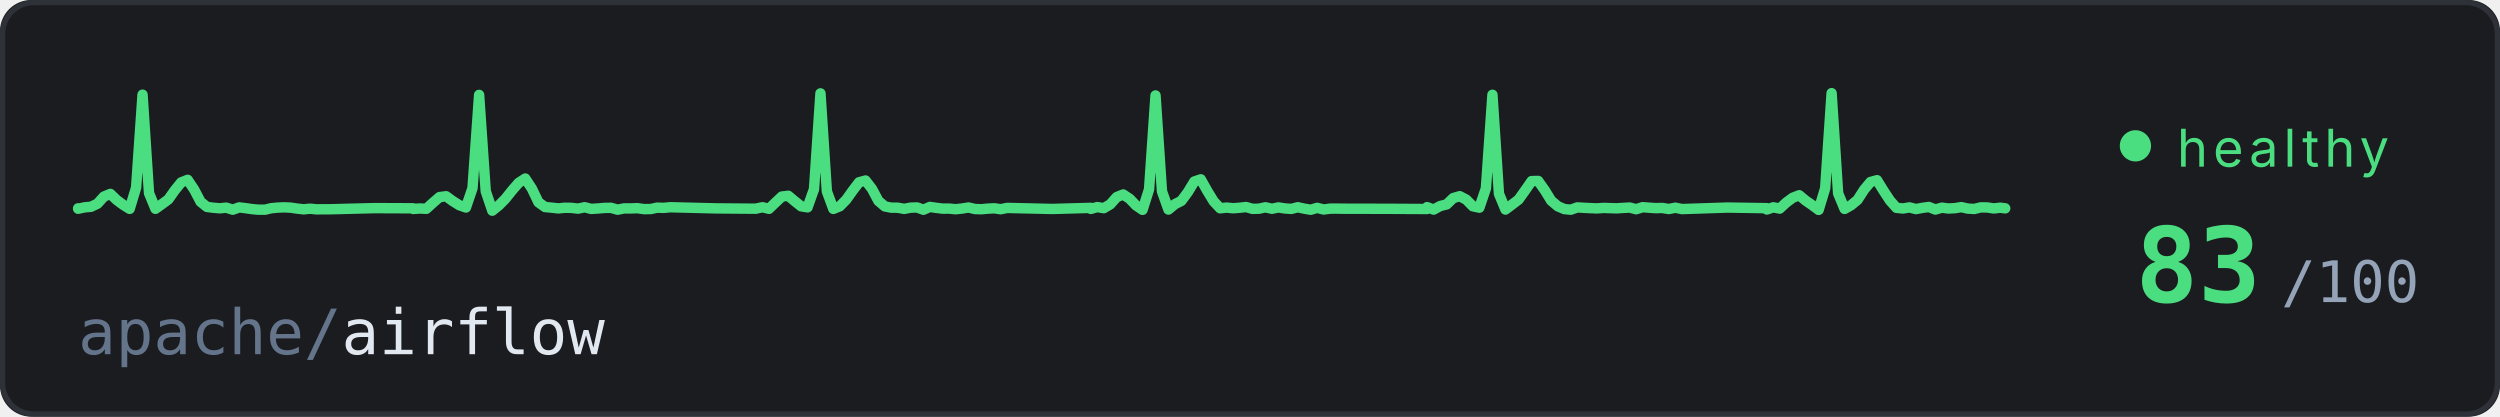
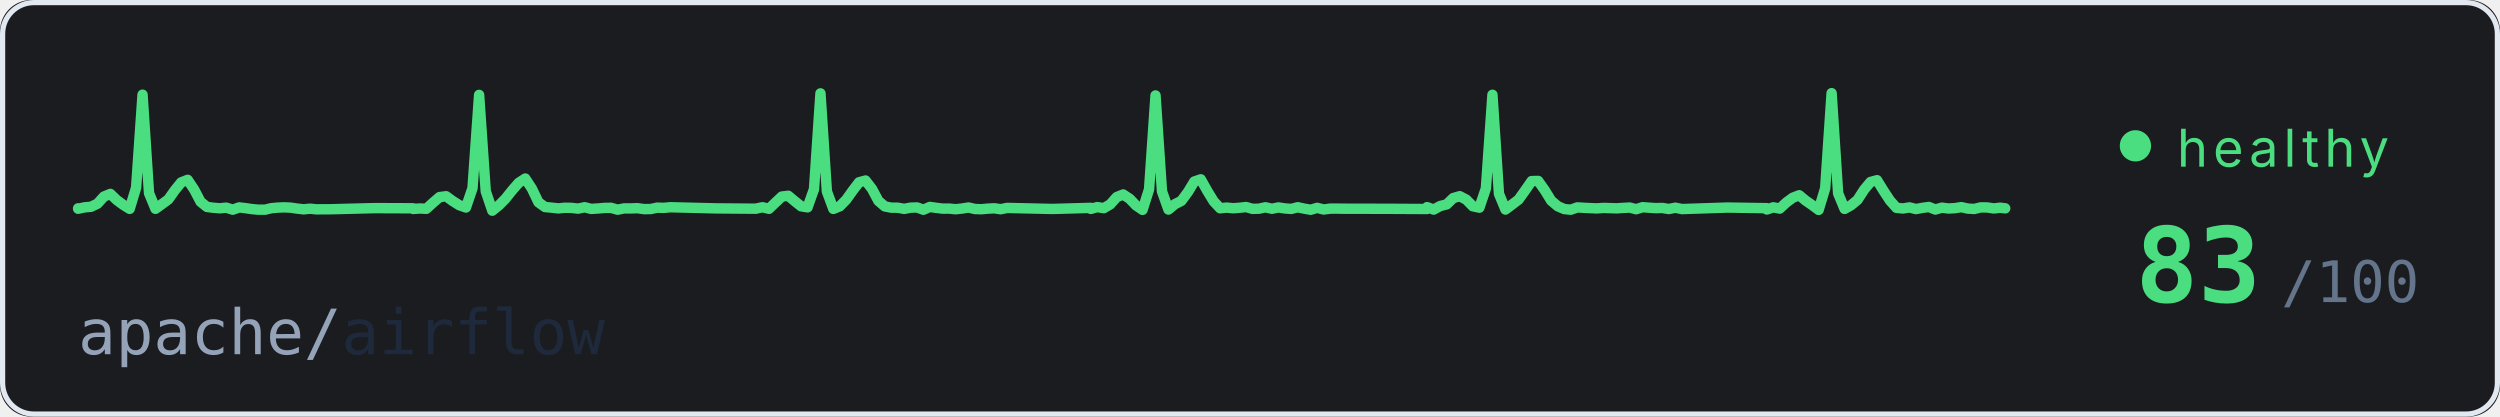
<svg xmlns="http://www.w3.org/2000/svg" width="480" height="80" viewBox="0 0 480 80">
  <defs>
    <style>
      @keyframes trace {
        0% { stroke-dashoffset: 1000; }
        100% { stroke-dashoffset: 0; }
      }
      @keyframes pulse {
        0%, 100% { opacity: 0.6; }
        50% { opacity: 1; }
      }
      @keyframes fade {
        0%, 100% { opacity: 0.4; }
        50% { opacity: 0.7; }
      }
      .bg { fill: #1a1c20; }
      .ecg {
        fill: none;
        stroke: #4ade80;
        stroke-width: 2;
        stroke-linecap: round;
        stroke-linejoin: round;
        /* no filter - avoids render glitch */
        stroke-dasharray: 1000;
        animation: trace 4s linear infinite;
      }
      .repo { fill: #e2e8f0; font-family: ui-monospace, 'SF Mono', Consolas, monospace; font-size: 12px; }
      .repo-dim { fill: #64748b; }
      .score { fill: #4ade80; font-family: ui-monospace, 'SF Mono', Consolas, monospace; font-size: 20px; font-weight: bold; }
      .score-unit { fill: #94a3b8; font-family: ui-monospace, 'SF Mono', Consolas, monospace; font-size: 11px; }
      .status { fill: #4ade80; font-family: system-ui, -apple-system, 'Segoe UI', sans-serif; font-size: 10px; text-transform: uppercase; letter-spacing: 1px;  }
      .dot { fill: #4ade80; animation: pulse 1.5s ease-in-out infinite; }
      .border { fill: none; stroke: #2e3238; stroke-width: 1; rx: 6; }

-       @media (prefers-color-scheme: light) {
-         .bg { fill: #ffffff; }
        .repo { fill: #1e293b; }
        .repo-dim { fill: #94a3b8; }
        .score-unit { fill: #64748b; }
        .border { stroke: #e2e8f0; }
      }
    </style>
  </defs>
  <rect class="bg" width="480" height="80" rx="6" />
  <rect class="border" x="0.5" y="0.5" width="479" height="79" />
  <path class="ecg" d="M 15,40 L 15,40.08 L 16.24,39.81 L 17.47,39.7 L 18.71,39.11 L 19.95,37.74 L 21.19,37.23 L 22.42,38.41 L 23.66,39.33 L 24.9,40.1 L 26.13,36.03 L 27.37,18.18 L 28.61,37.08 L 29.85,40.09 L 31.08,39.2 L 32.32,38.29 L 33.56,36.54 L 34.79,35.02 L 36.03,34.53 L 37.27,36.38 L 38.51,38.74 L 39.74,39.73 L 40.98,39.89 L 42.22,39.99 L 43.45,39.87 L 44.69,40.26 L 45.93,39.82 L 47.16,39.97 L 48.4,40.15 L 49.64,40.26 L 50.88,40.26 L 52.11,39.97 L 53.35,39.86 L 54.59,39.81 L 55.82,39.87 L 57.06,40.05 L 58.3,40.19 L 59.54,40.07 L 60.77,40.19 L 62.01,40.18 L 63.25,40.18 L 71.91,39.96 L 79.33,39.99 L 79.33,40.12 L 80.6,40.03 L 81.86,40.09 L 83.13,38.93 L 84.39,37.84 L 85.66,37.68 L 86.93,38.61 L 88.19,39.4 L 89.46,39.84 L 90.72,36.13 L 91.99,18.22 L 93.26,36.71 L 94.52,40.45 L 95.79,39.43 L 97.05,38.15 L 98.32,36.56 L 99.59,35.1 L 100.85,34.28 L 102.12,36.21 L 103.38,38.84 L 104.65,39.75 L 105.92,39.87 L 107.18,40.01 L 108.45,39.89 L 109.72,39.91 L 110.98,40.06 L 112.25,39.79 L 113.51,40.11 L 114.78,40.03 L 116.05,39.92 L 117.31,39.9 L 118.58,40.26 L 119.84,40.01 L 121.11,40.02 L 122.38,39.97 L 123.64,40.15 L 124.91,40.14 L 126.17,39.87 L 127.44,39.91 L 128.71,39.79 L 137.57,40.01 L 145.17,40.07 L 145.17,40.05 L 146.4,39.79 L 147.64,40.09 L 148.87,38.91 L 150.11,37.74 L 151.35,37.59 L 152.58,38.62 L 153.82,39.61 L 155.05,39.81 L 156.29,36.32 L 157.53,17.93 L 158.76,36.75 L 160,40.11 L 161.23,39.61 L 162.47,38.35 L 163.71,36.61 L 164.94,35 L 166.18,34.66 L 167.42,36.26 L 168.65,38.57 L 169.89,39.63 L 171.12,39.87 L 172.36,39.88 L 173.6,40.1 L 174.83,39.87 L 176.07,39.83 L 177.3,40.27 L 178.54,39.73 L 179.78,39.91 L 181.01,40.06 L 182.25,40.05 L 183.48,40.17 L 184.72,40.04 L 185.96,39.84 L 187.19,40.13 L 188.43,40.17 L 189.66,40.06 L 190.9,39.99 L 192.14,40.17 L 193.37,39.92 L 202.03,40.12 L 209.44,39.91 L 209.44,40.11 L 210.68,39.76 L 211.93,39.97 L 213.17,39.23 L 214.41,37.84 L 215.65,37.34 L 216.89,38.16 L 218.13,39.45 L 219.37,40.29 L 220.62,36.35 L 221.86,18.33 L 223.1,36.75 L 224.34,40.23 L 225.58,39.2 L 226.82,38.57 L 228.07,36.89 L 229.31,34.85 L 230.55,34.43 L 231.79,36.64 L 233.03,38.67 L 234.27,39.99 L 235.51,39.86 L 236.76,39.98 L 238,39.89 L 239.24,39.75 L 240.48,40.1 L 241.72,40.07 L 242.96,39.8 L 244.21,40.08 L 245.45,39.83 L 246.69,40.02 L 247.93,40.11 L 249.17,39.79 L 250.41,40.06 L 251.66,40.27 L 252.9,39.91 L 254.14,40.22 L 255.38,40.06 L 256.62,40.05 L 257.86,40.07 L 266.55,40.09 L 274,40.13 L 274,39.77 L 275.26,40.24 L 276.51,39.56 L 277.77,39.24 L 279.02,38.03 L 280.27,37.67 L 281.53,38.33 L 282.78,39.6 L 284.04,39.87 L 285.29,36.18 L 286.55,18.2 L 287.8,37.21 L 289.05,40.23 L 290.31,39.28 L 291.56,38.33 L 292.82,36.57 L 294.07,34.77 L 295.33,34.74 L 296.58,36.5 L 297.83,38.53 L 299.09,39.6 L 300.34,40.14 L 301.6,40.26 L 302.85,39.82 L 304.11,39.9 L 305.36,39.96 L 306.61,40.01 L 307.87,39.92 L 309.12,39.96 L 310.38,40 L 311.63,39.92 L 312.89,39.85 L 314.14,40.17 L 315.39,39.78 L 316.65,39.88 L 317.9,39.96 L 319.16,39.93 L 320.41,40.13 L 321.67,39.88 L 322.92,40.14 L 331.7,39.85 L 339.23,39.97 L 339.23,40.22 L 340.47,39.8 L 341.71,40.05 L 342.96,38.89 L 344.2,37.97 L 345.45,37.49 L 346.69,38.52 L 347.94,39.38 L 349.18,40.3 L 350.43,36.17 L 351.67,17.89 L 352.92,37.13 L 354.16,40.11 L 355.41,39.4 L 356.65,38.38 L 357.9,36.43 L 359.14,34.94 L 360.39,34.6 L 361.63,36.61 L 362.88,38.51 L 364.12,39.9 L 365.37,40.03 L 366.61,39.82 L 367.85,40.14 L 369.1,39.91 L 370.34,39.74 L 371.59,40.23 L 372.83,39.87 L 374.08,40.03 L 375.32,39.97 L 376.57,39.77 L 377.81,40.05 L 379.06,40.12 L 380.3,39.82 L 381.55,39.83 L 382.79,40.02 L 384.04,39.88 L 385,40" />
  <text class="repo" x="15" y="68">
    <tspan class="repo-dim">apache/</tspan>airflow
  </text>
  <circle class="dot" cx="410" cy="28" r="3" />
  <text class="status" x="418" y="32">healthy</text>
  <text class="score" x="410" y="58">83</text>
  <text class="score-unit" x="438" y="58">/100</text>
</svg>
